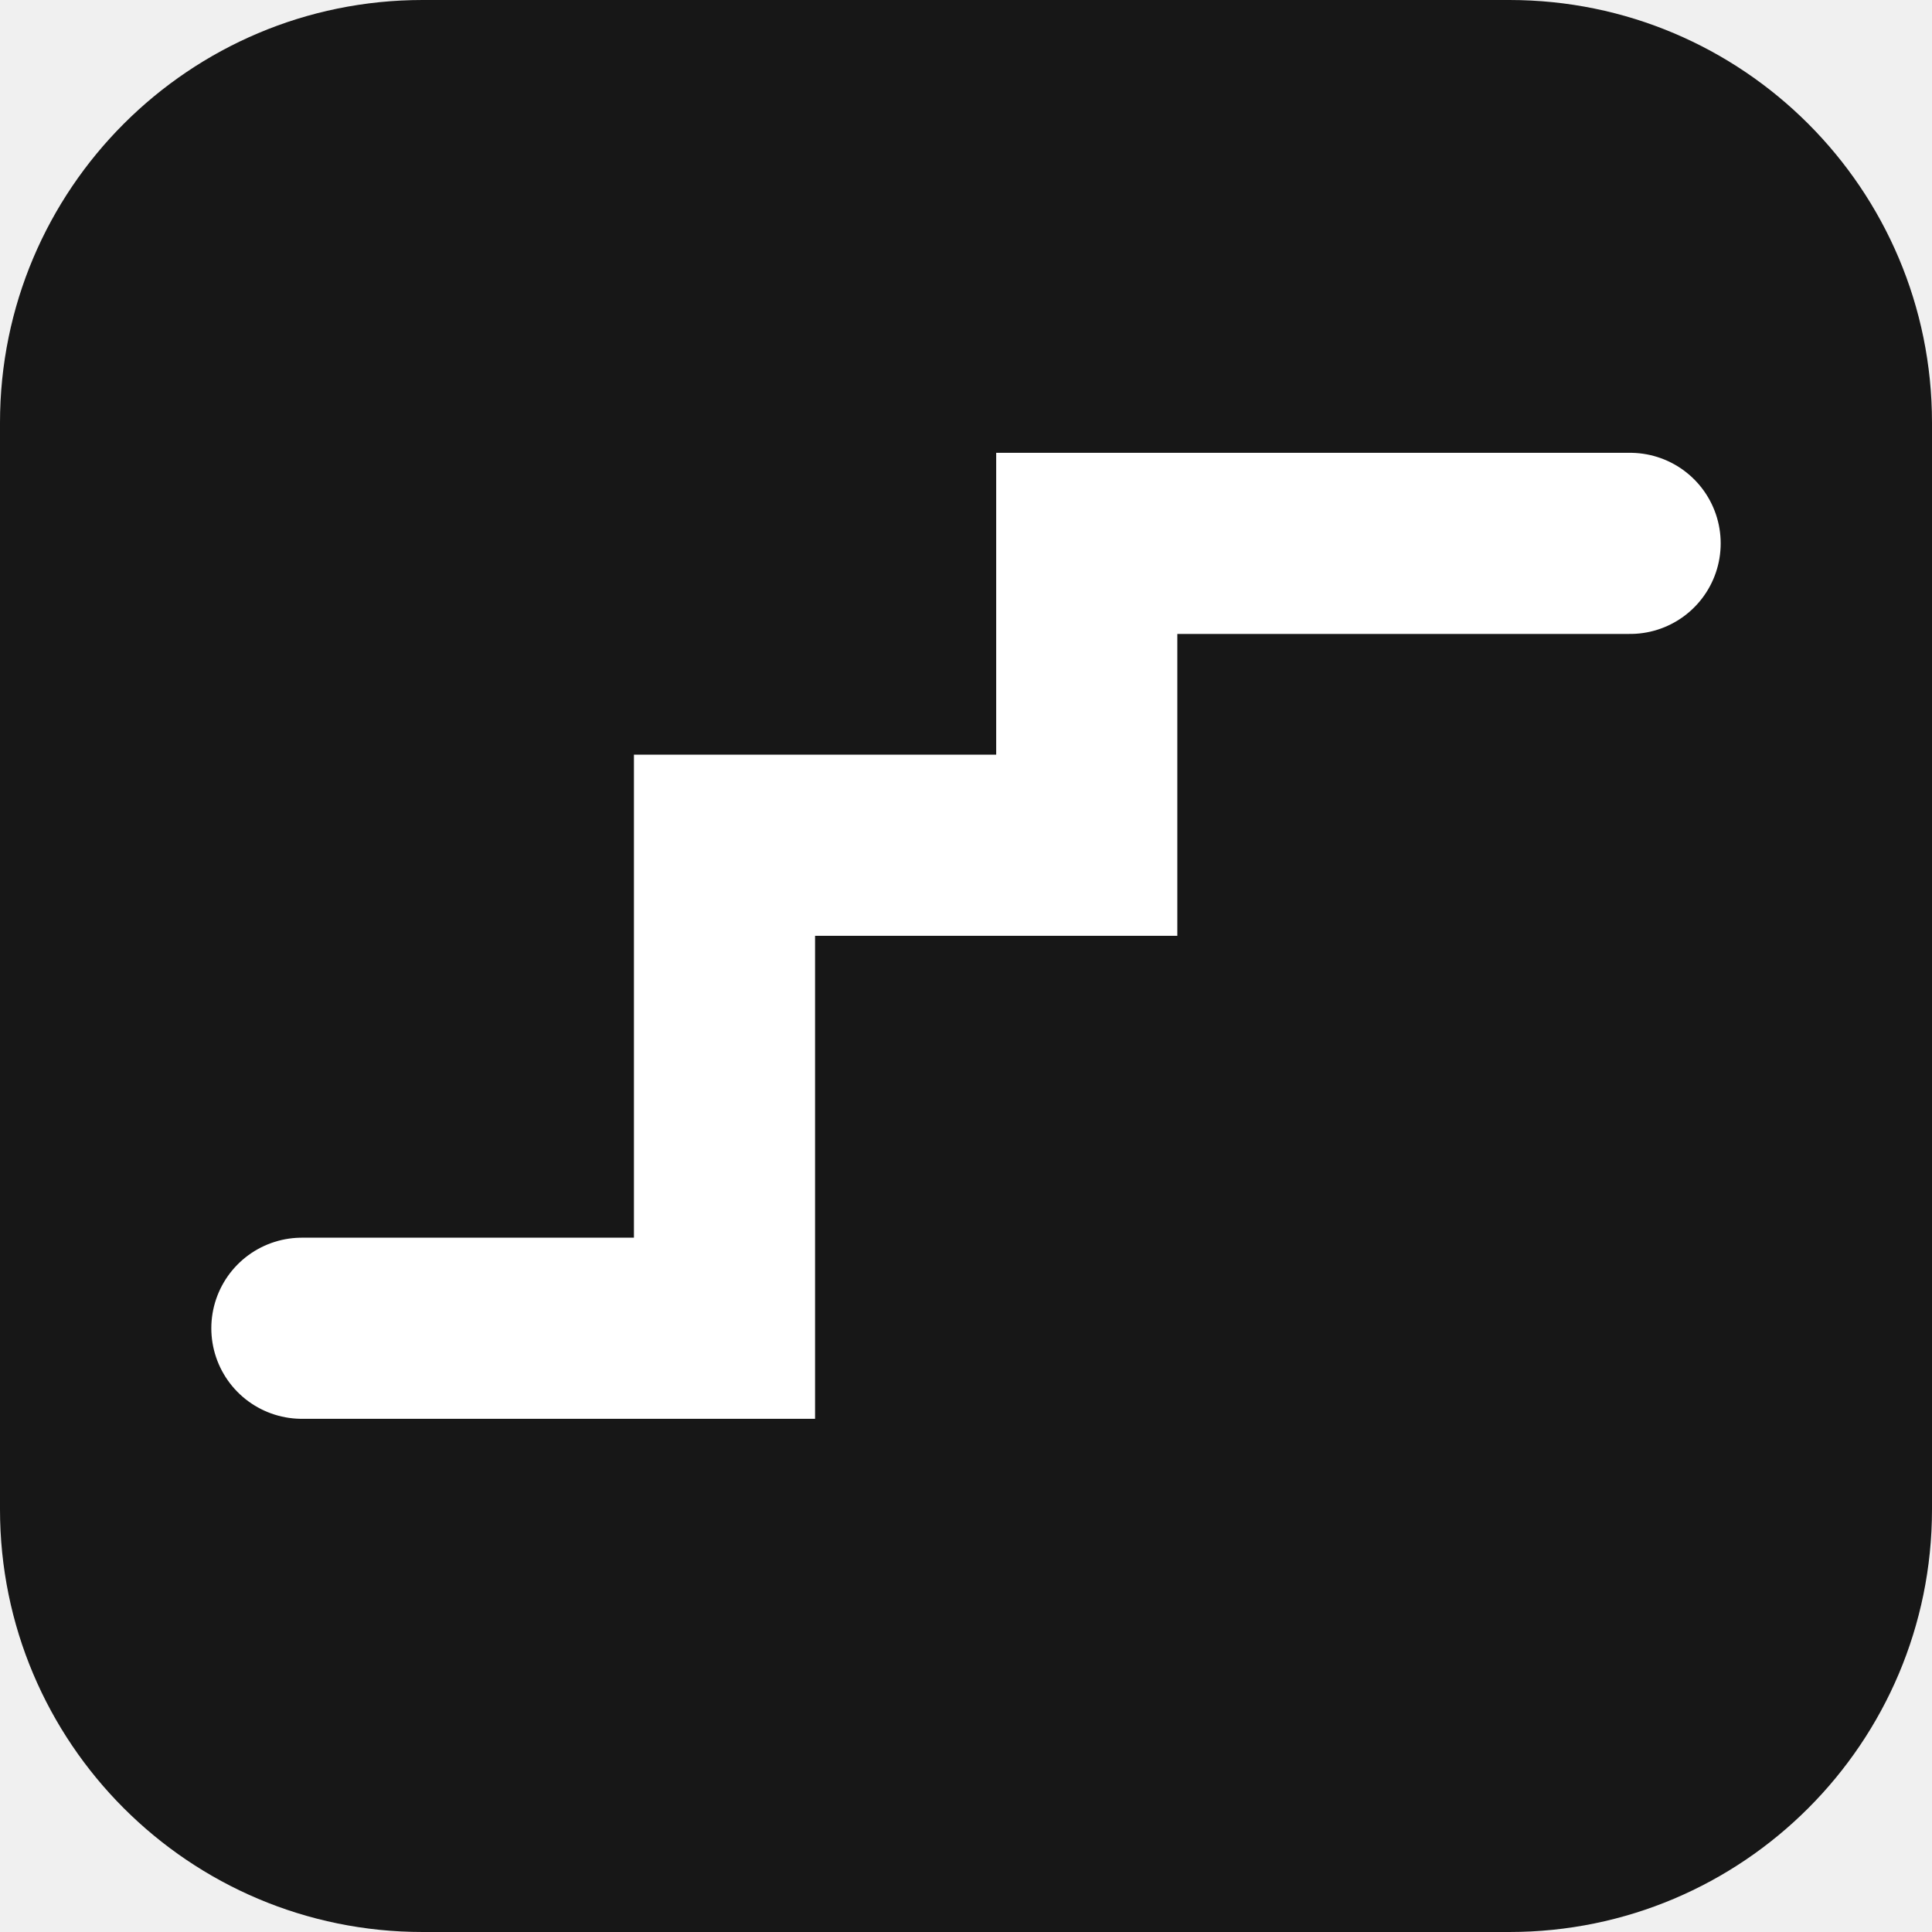
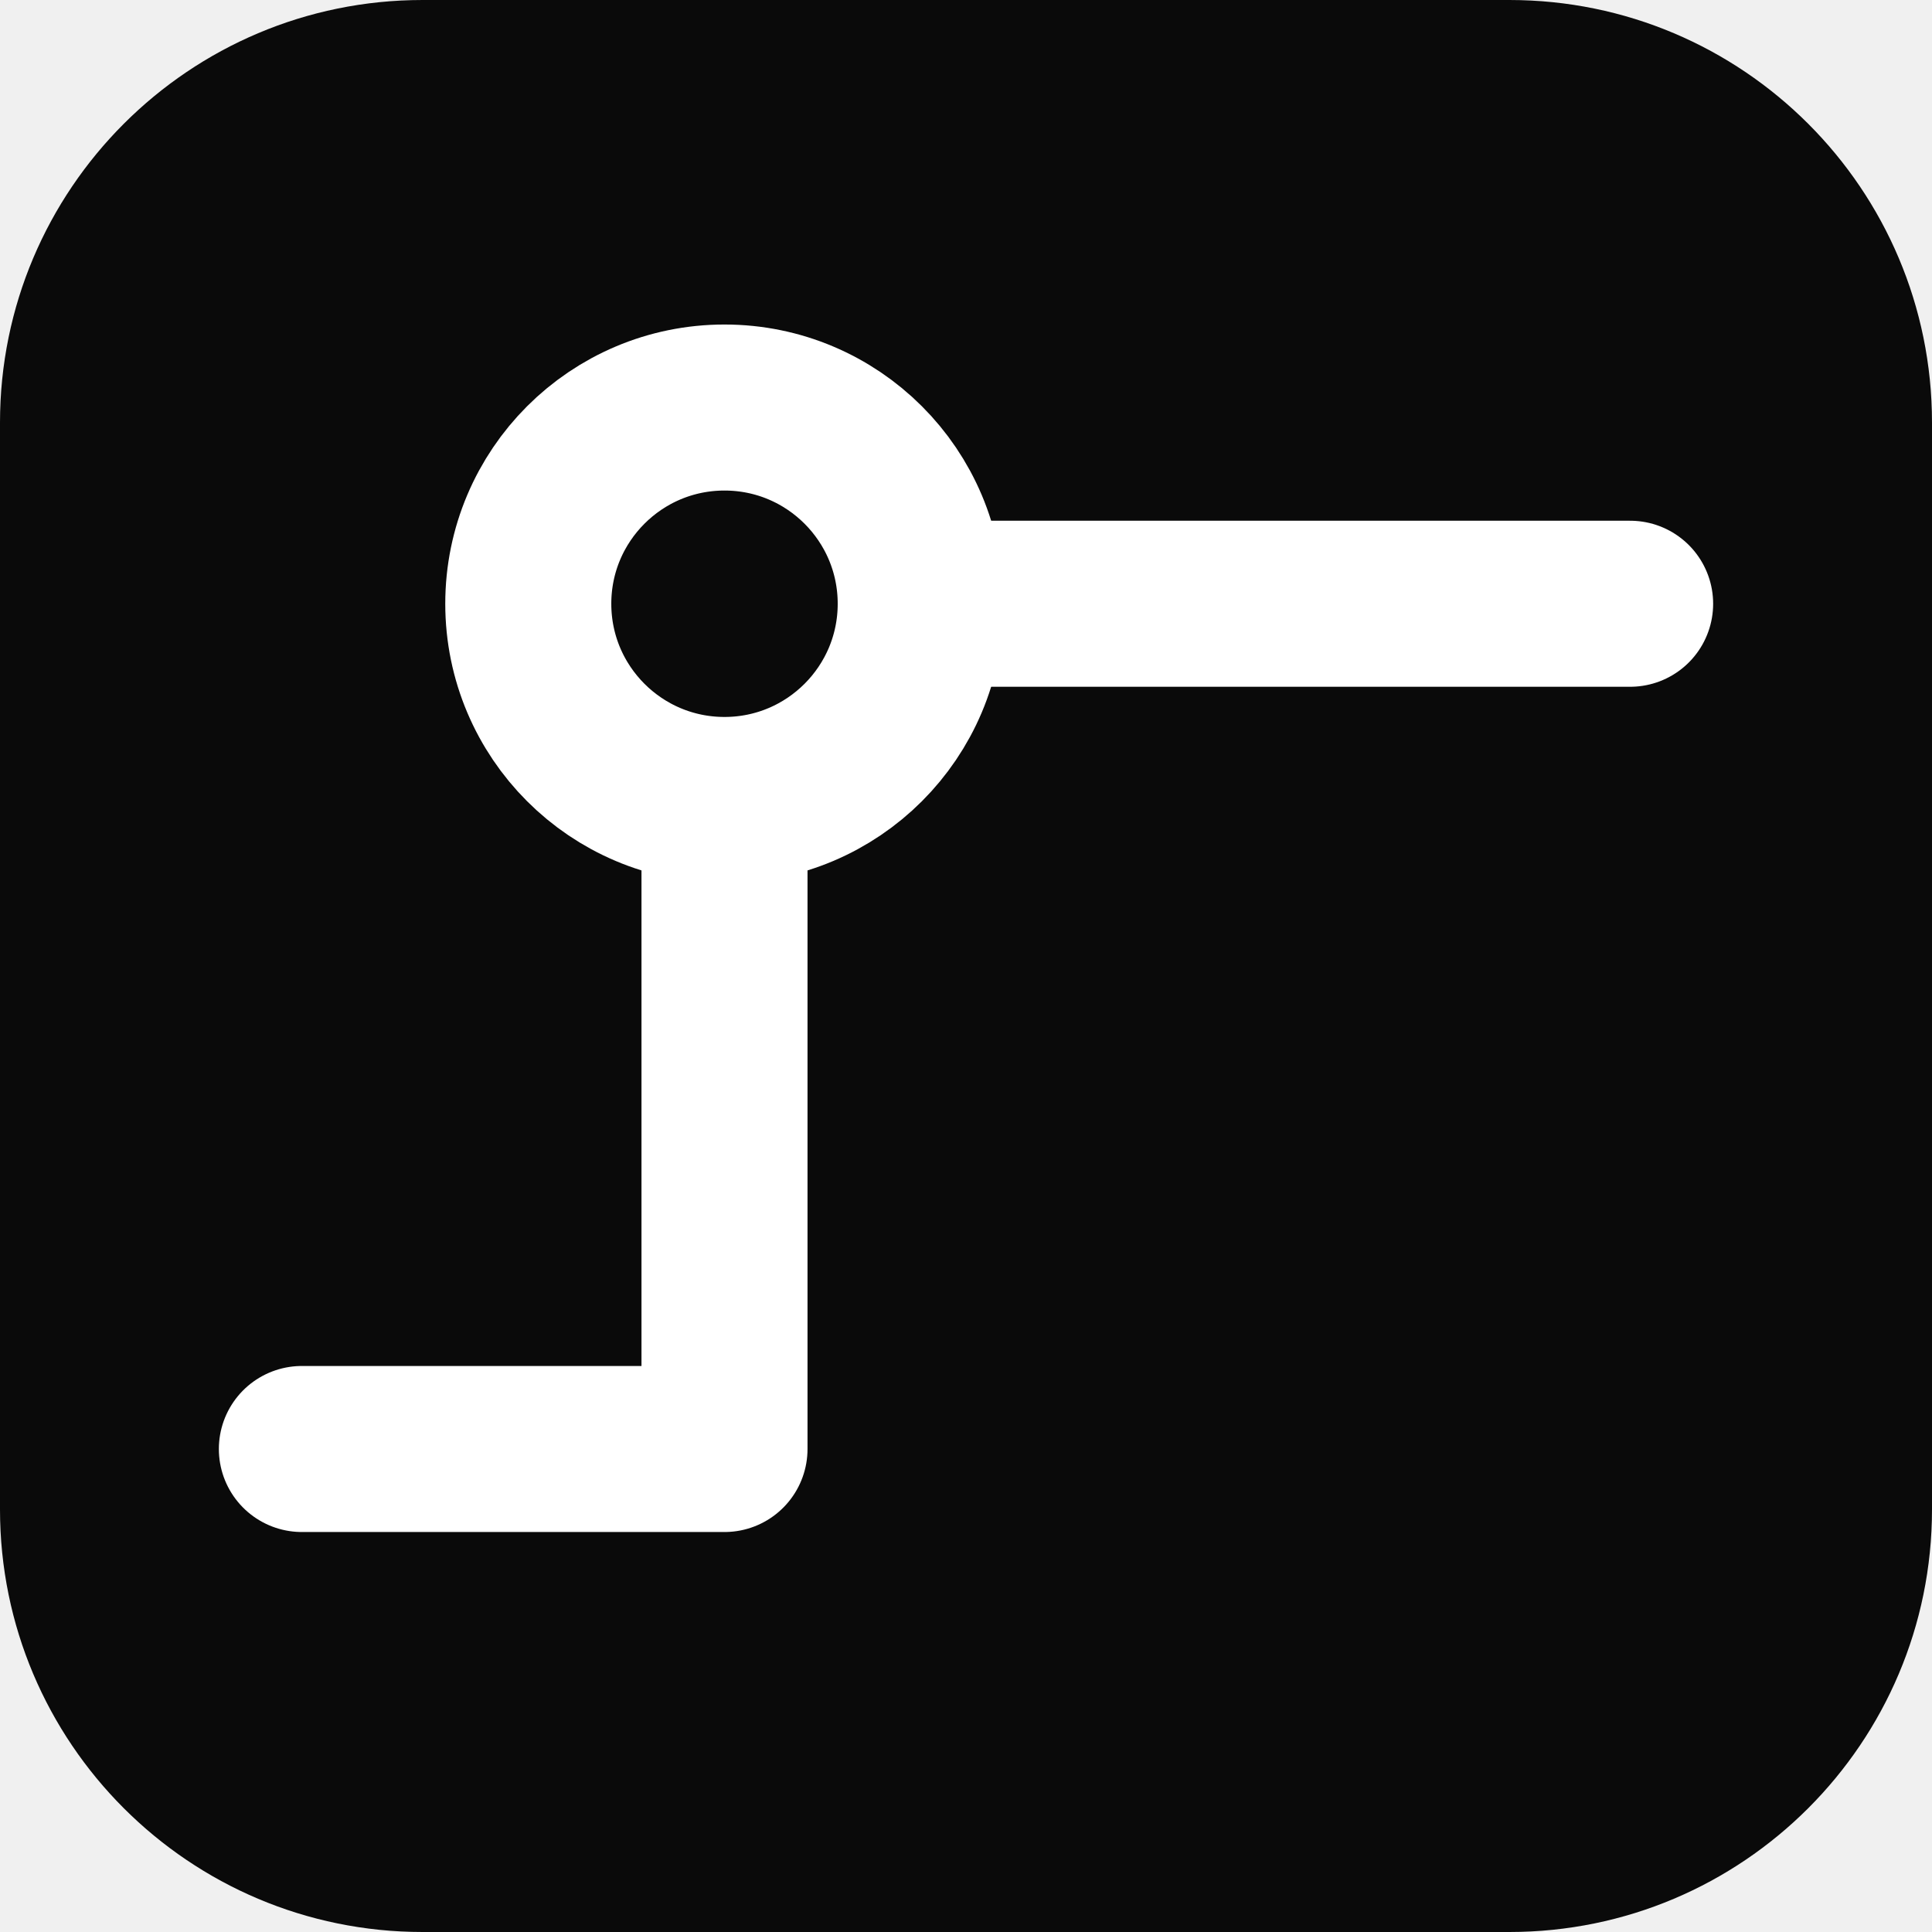
<svg xmlns="http://www.w3.org/2000/svg" viewBox="0 0 32 32">
-   <rect width="32" height="32" rx="7" fill="#171717" />
-   <path d="M5 22h7v-8h6V9h9" fill="none" stroke="#fff" stroke-width="3" stroke-linecap="round" />
+   <rect width="32" height="32" rx="7" fill="#0a0a0a" />
+   <path d="M5 24h7V10h15" fill="none" stroke="#fff" stroke-width="2.75" stroke-linecap="round" stroke-linejoin="round" />
+   <circle cx="12" cy="10" r="3.25" fill="#0a0a0a" stroke="#fff" stroke-width="2.75" />
</svg>
